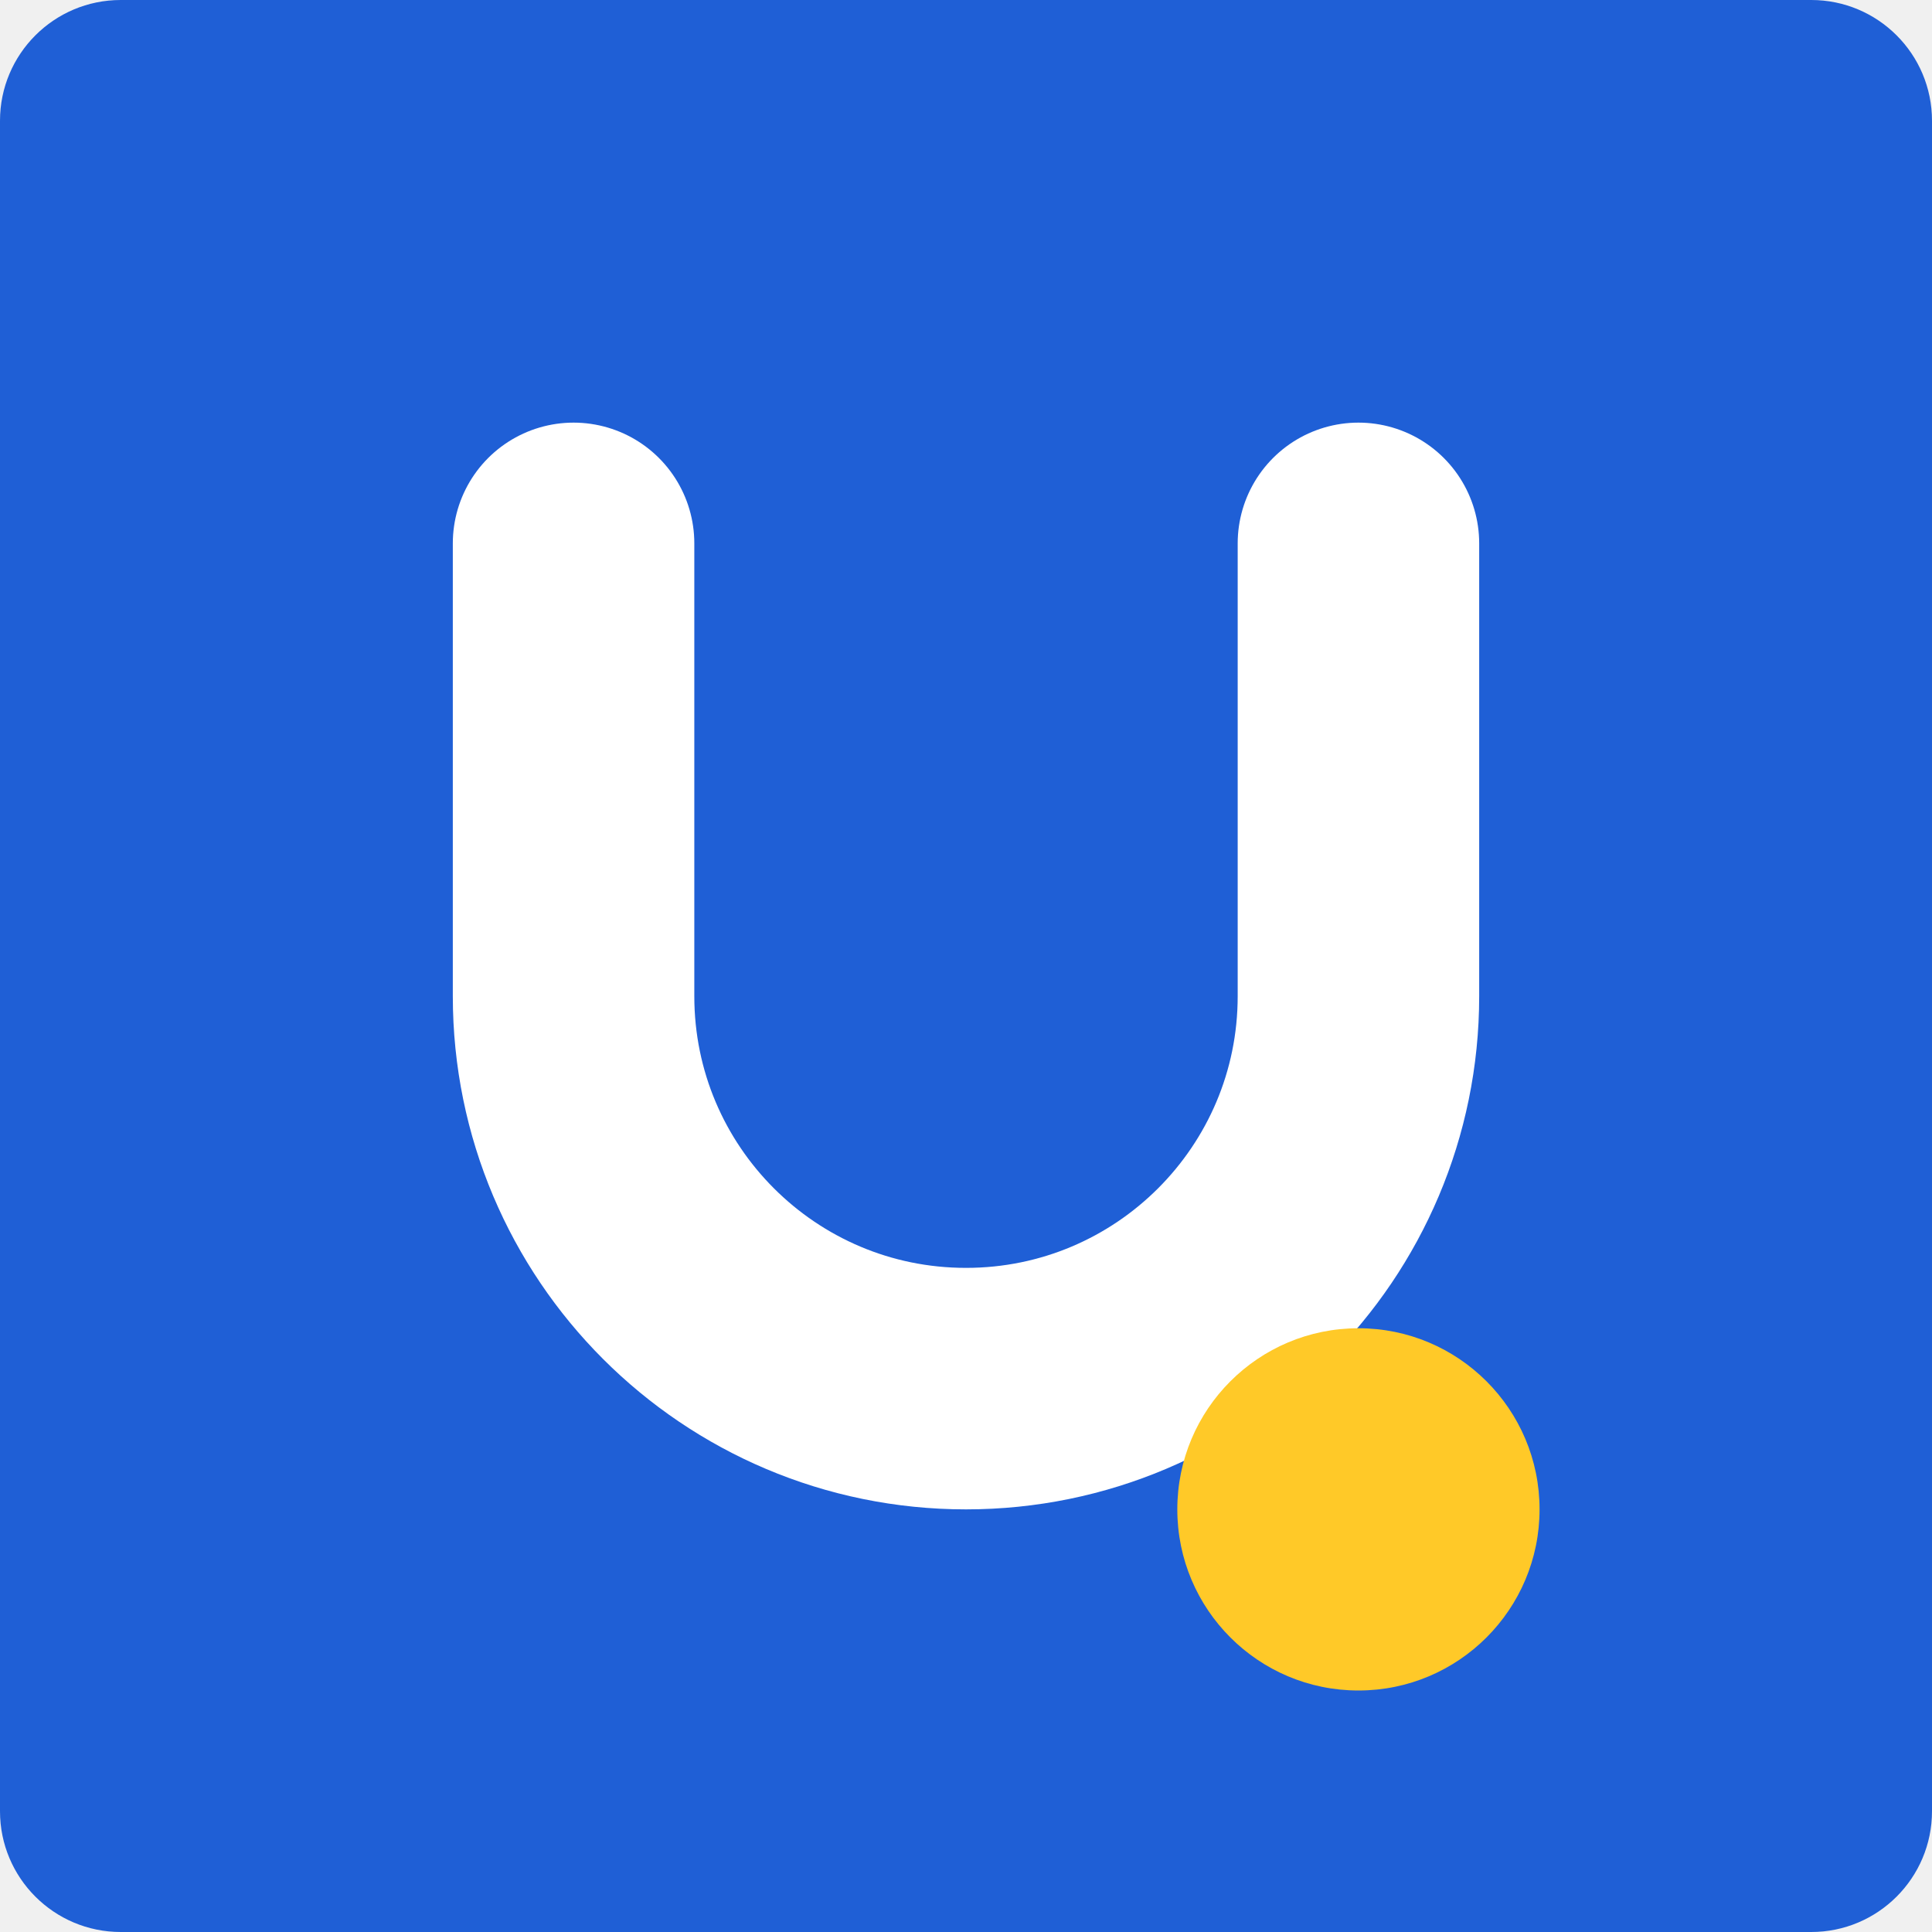
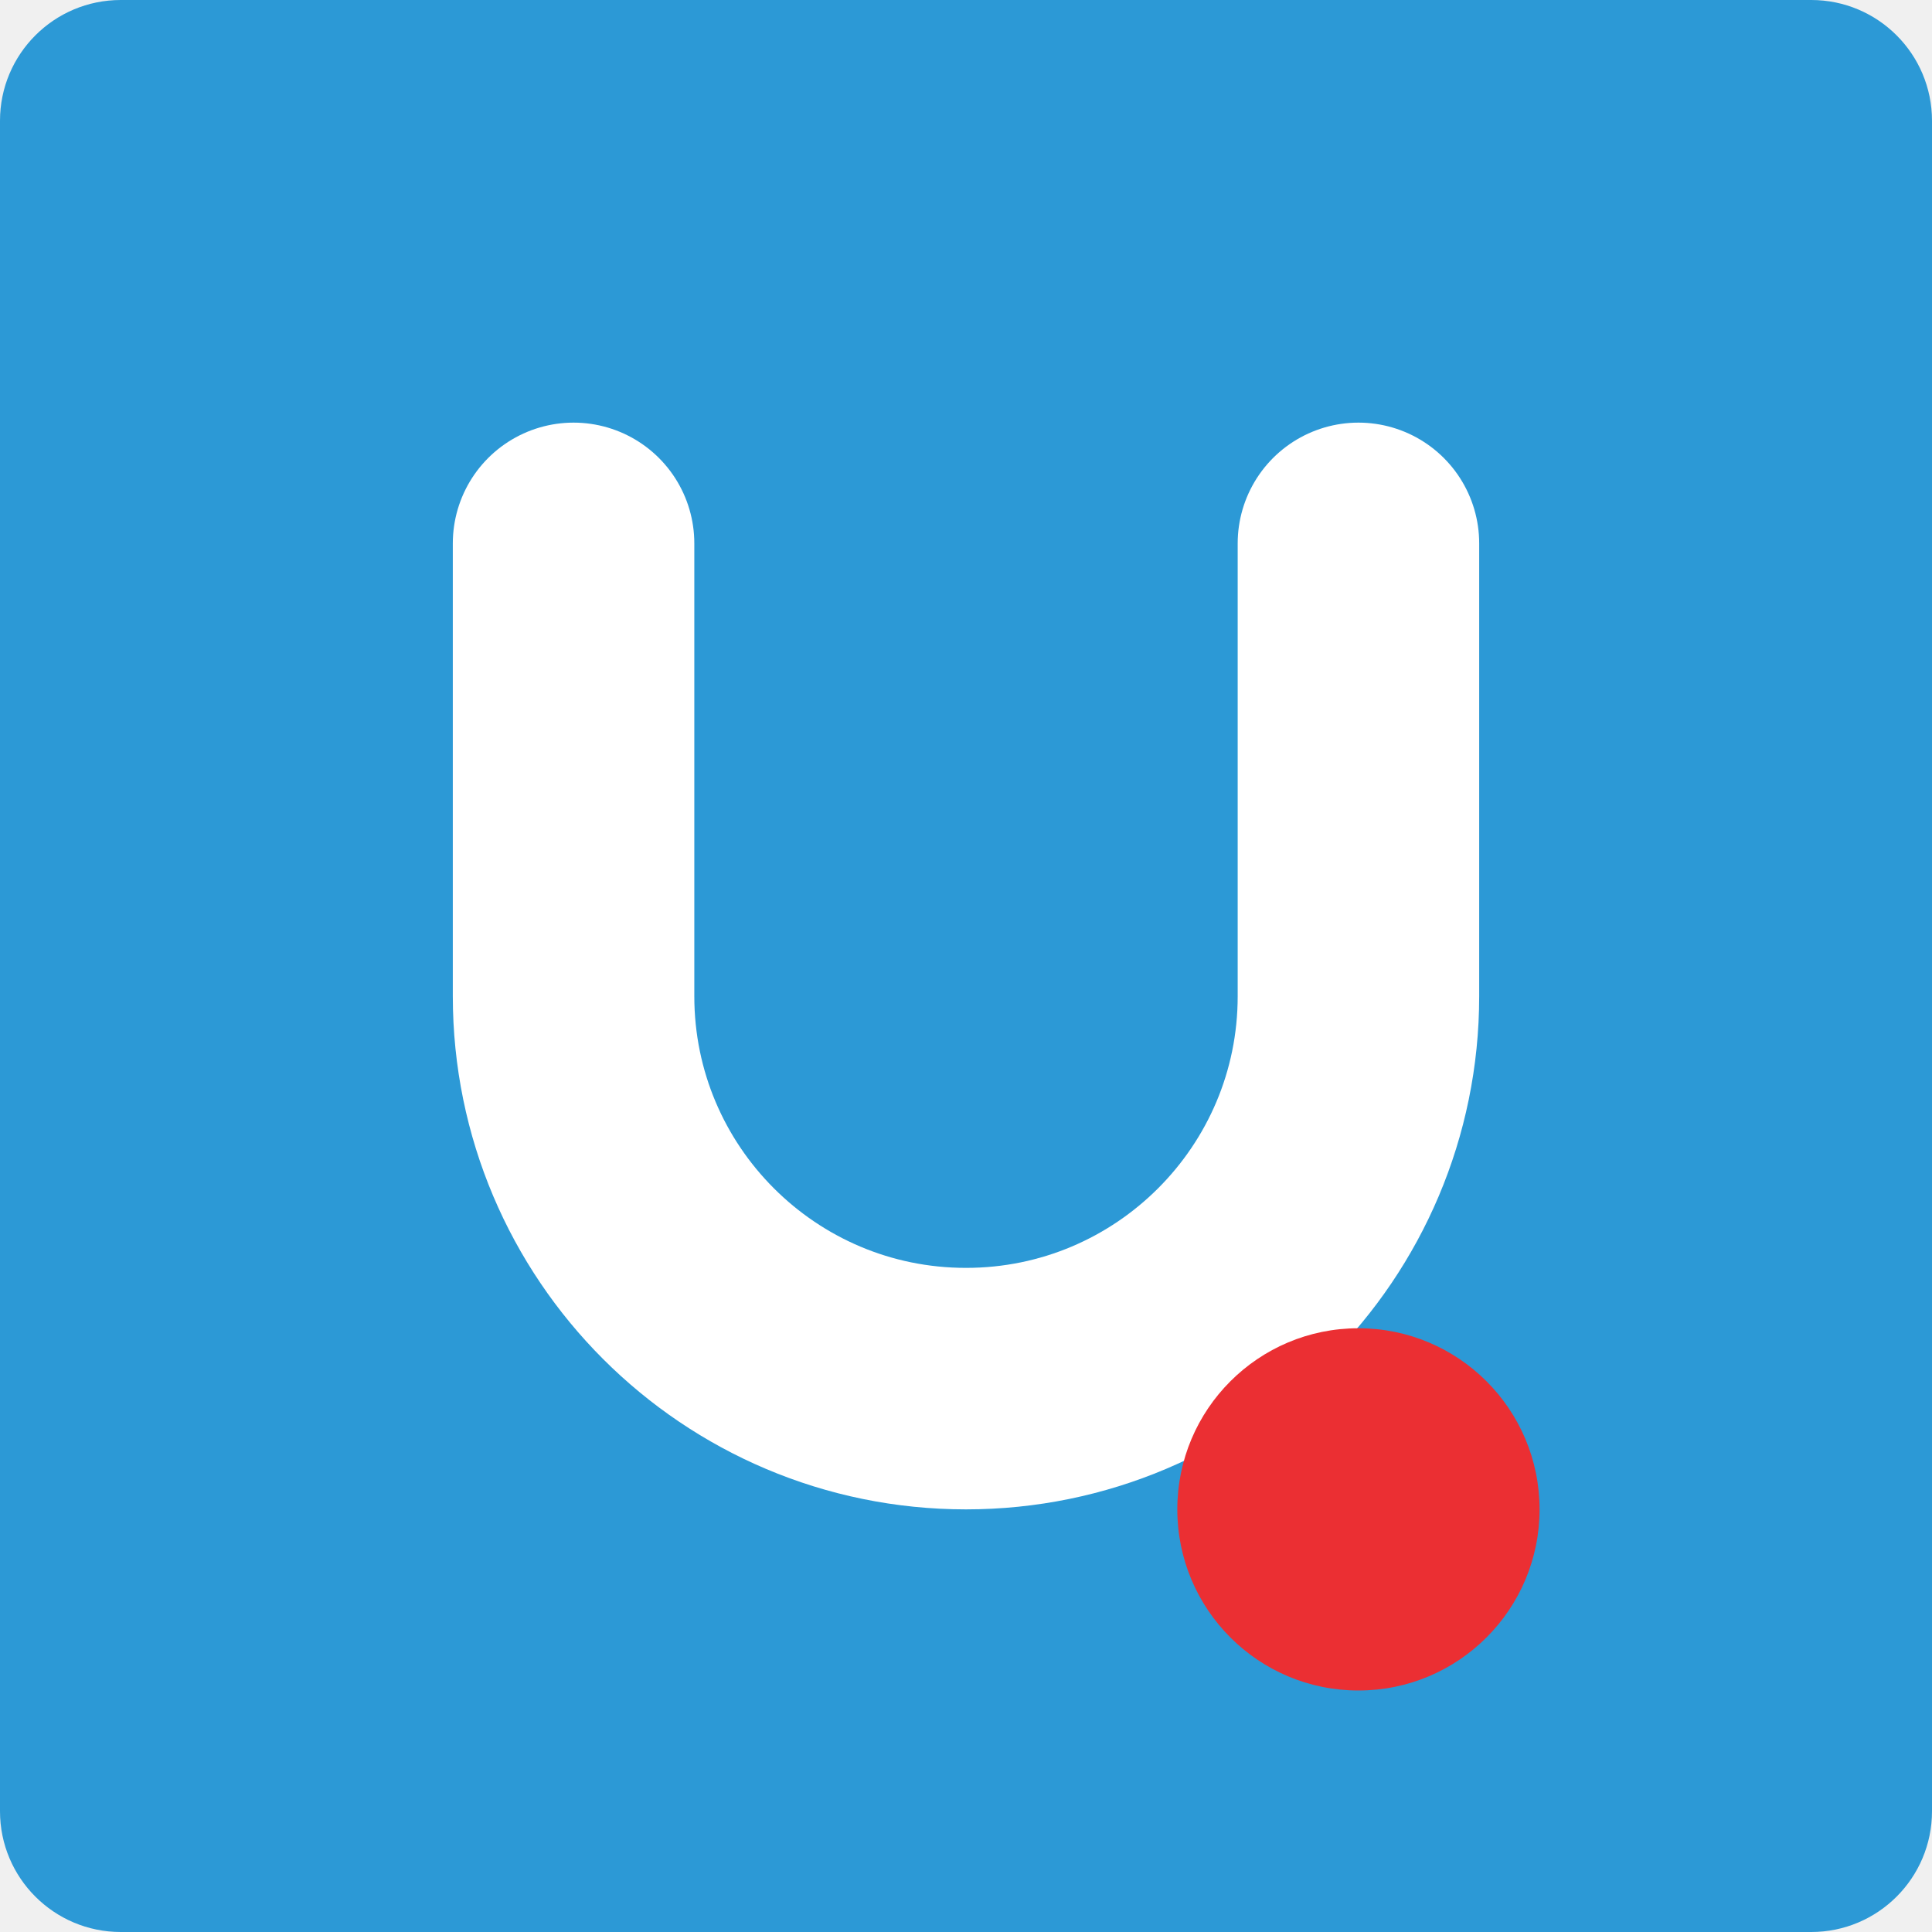
<svg xmlns="http://www.w3.org/2000/svg" viewBox="0 0 64 64">
-   <rect width="64" height="64" rx="4" fill="#1f5fd6" />
+   <rect width="64" height="64" rx="4" fill="#2c99d6" />
  <path d="M19 18v15a13 13 0 0 0 26 0V18" fill="none" stroke="#fff" stroke-width="8" stroke-linecap="round" />
-   <circle cx="45" cy="50" r="6" fill="#ffc928" />
+   <circle cx="45" cy="50" r="6" fill="#eb2f33" />
</svg>
